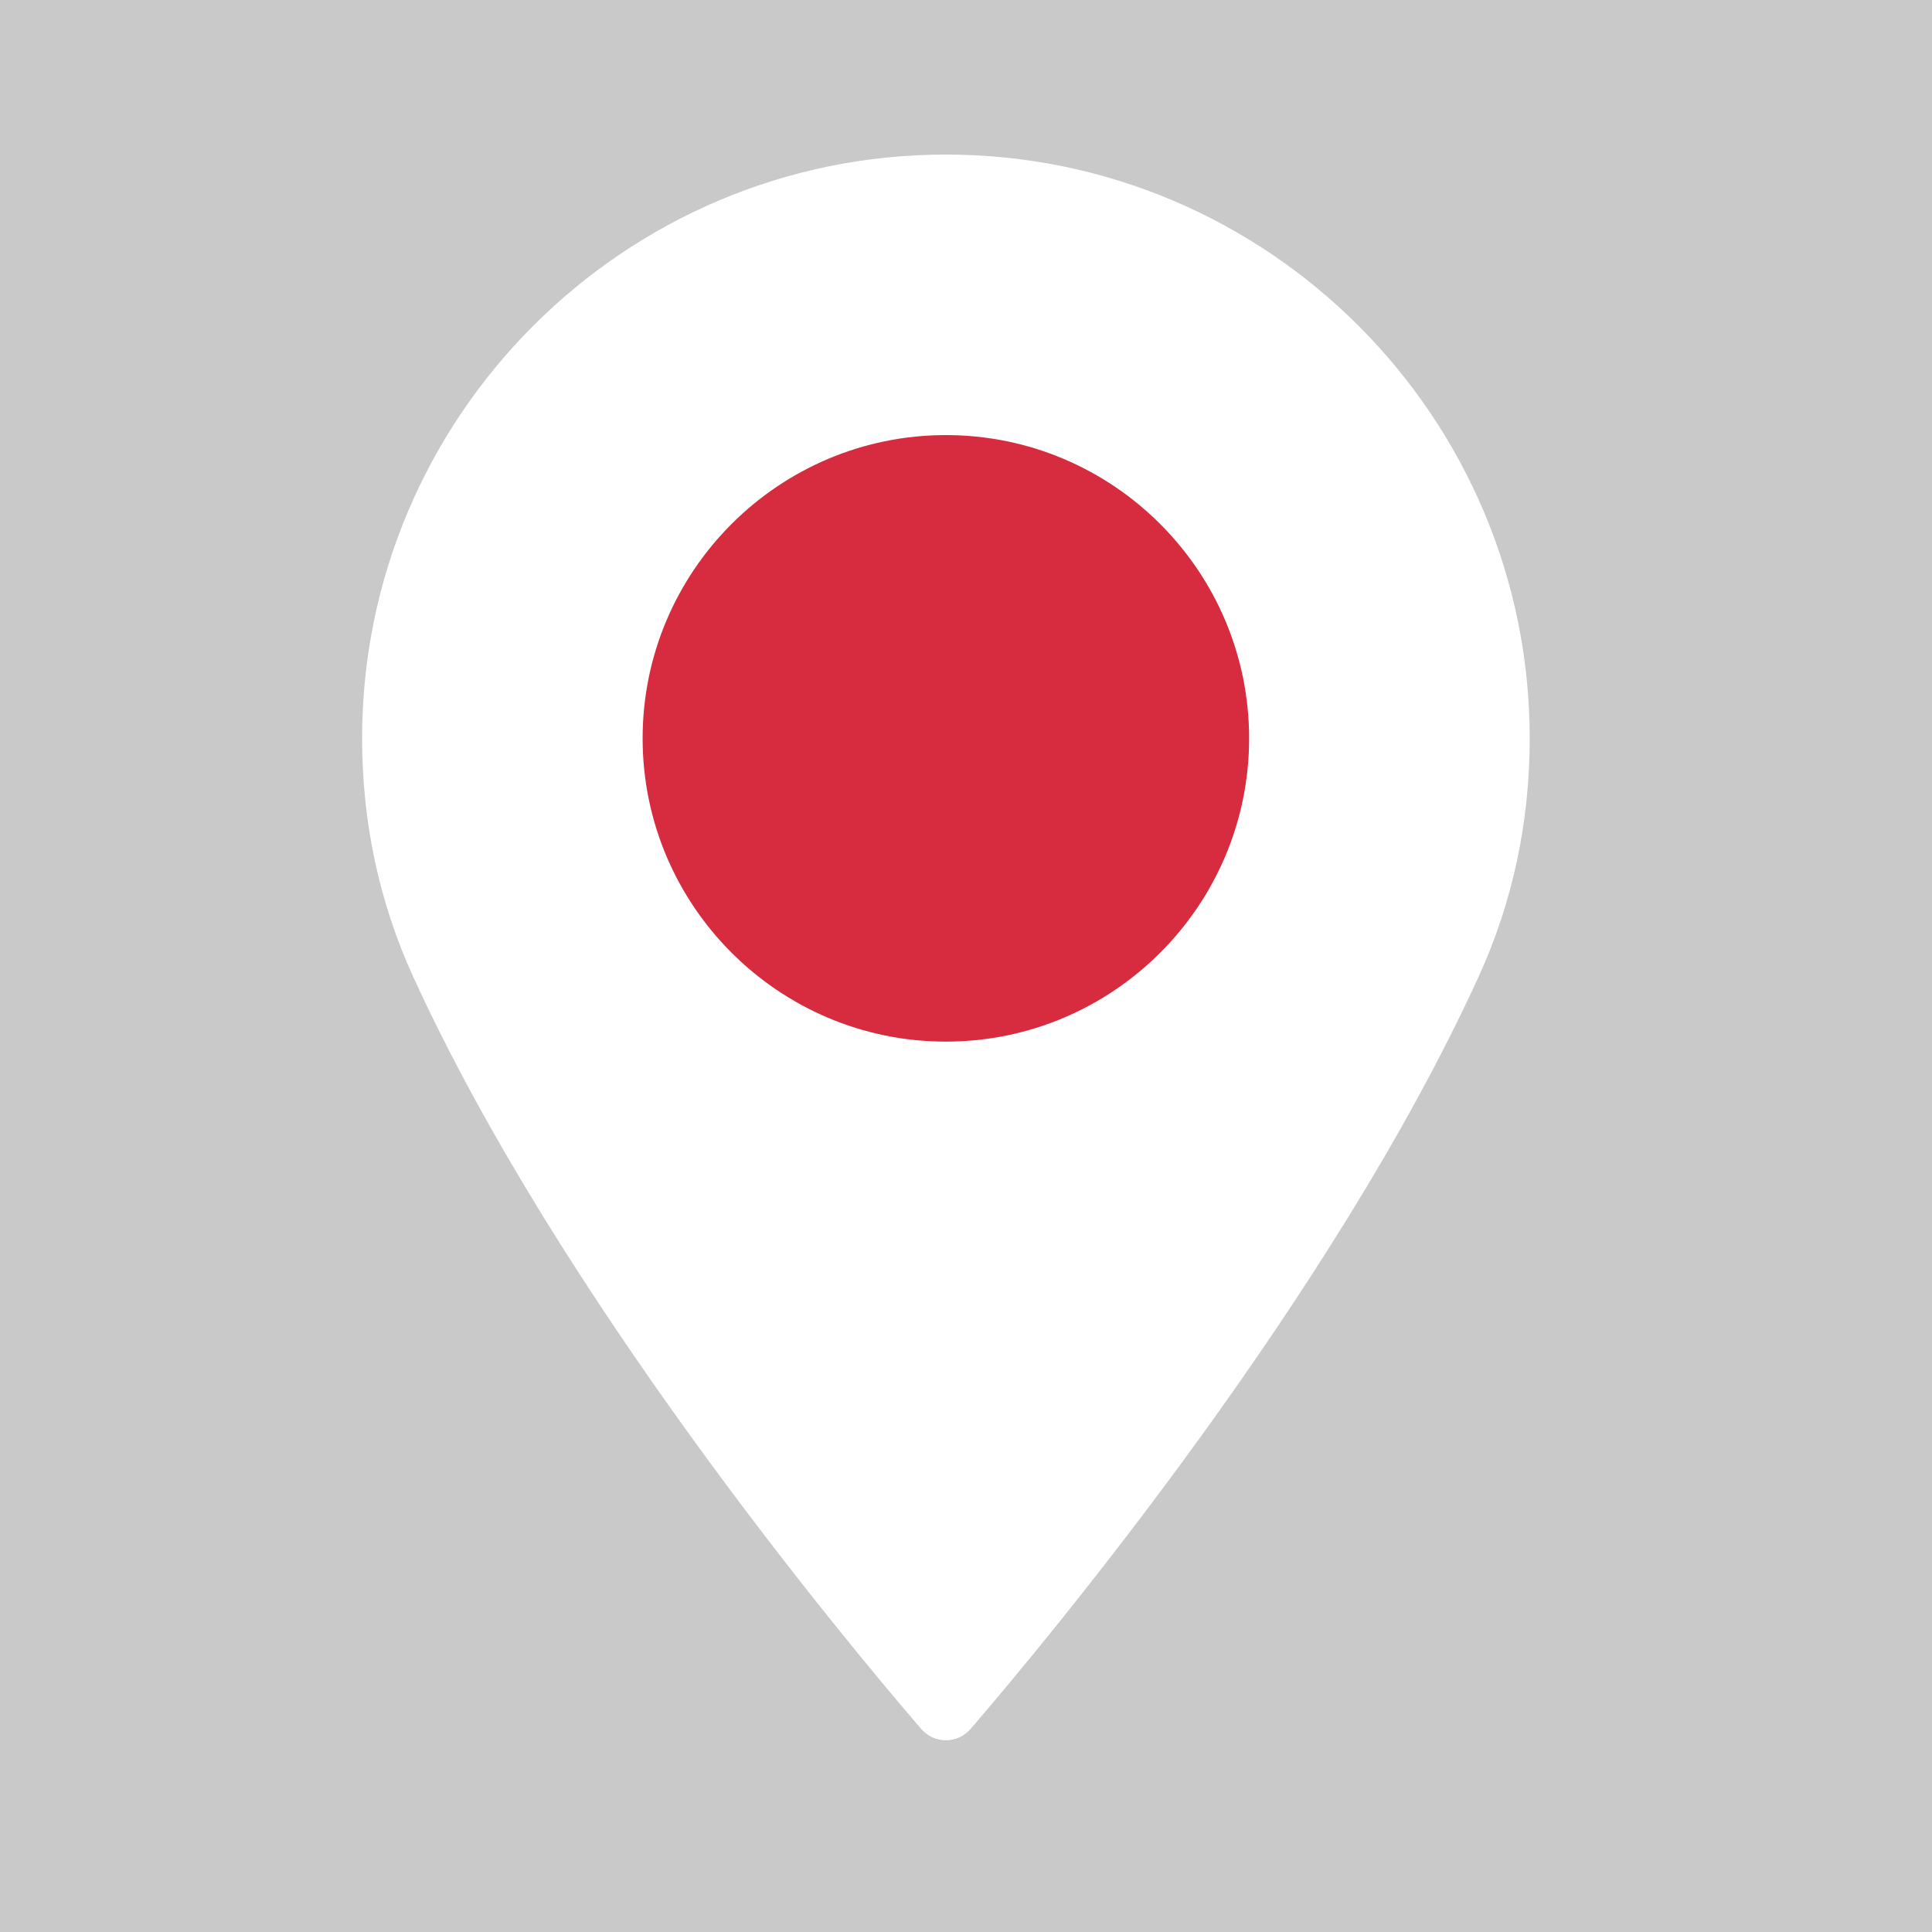
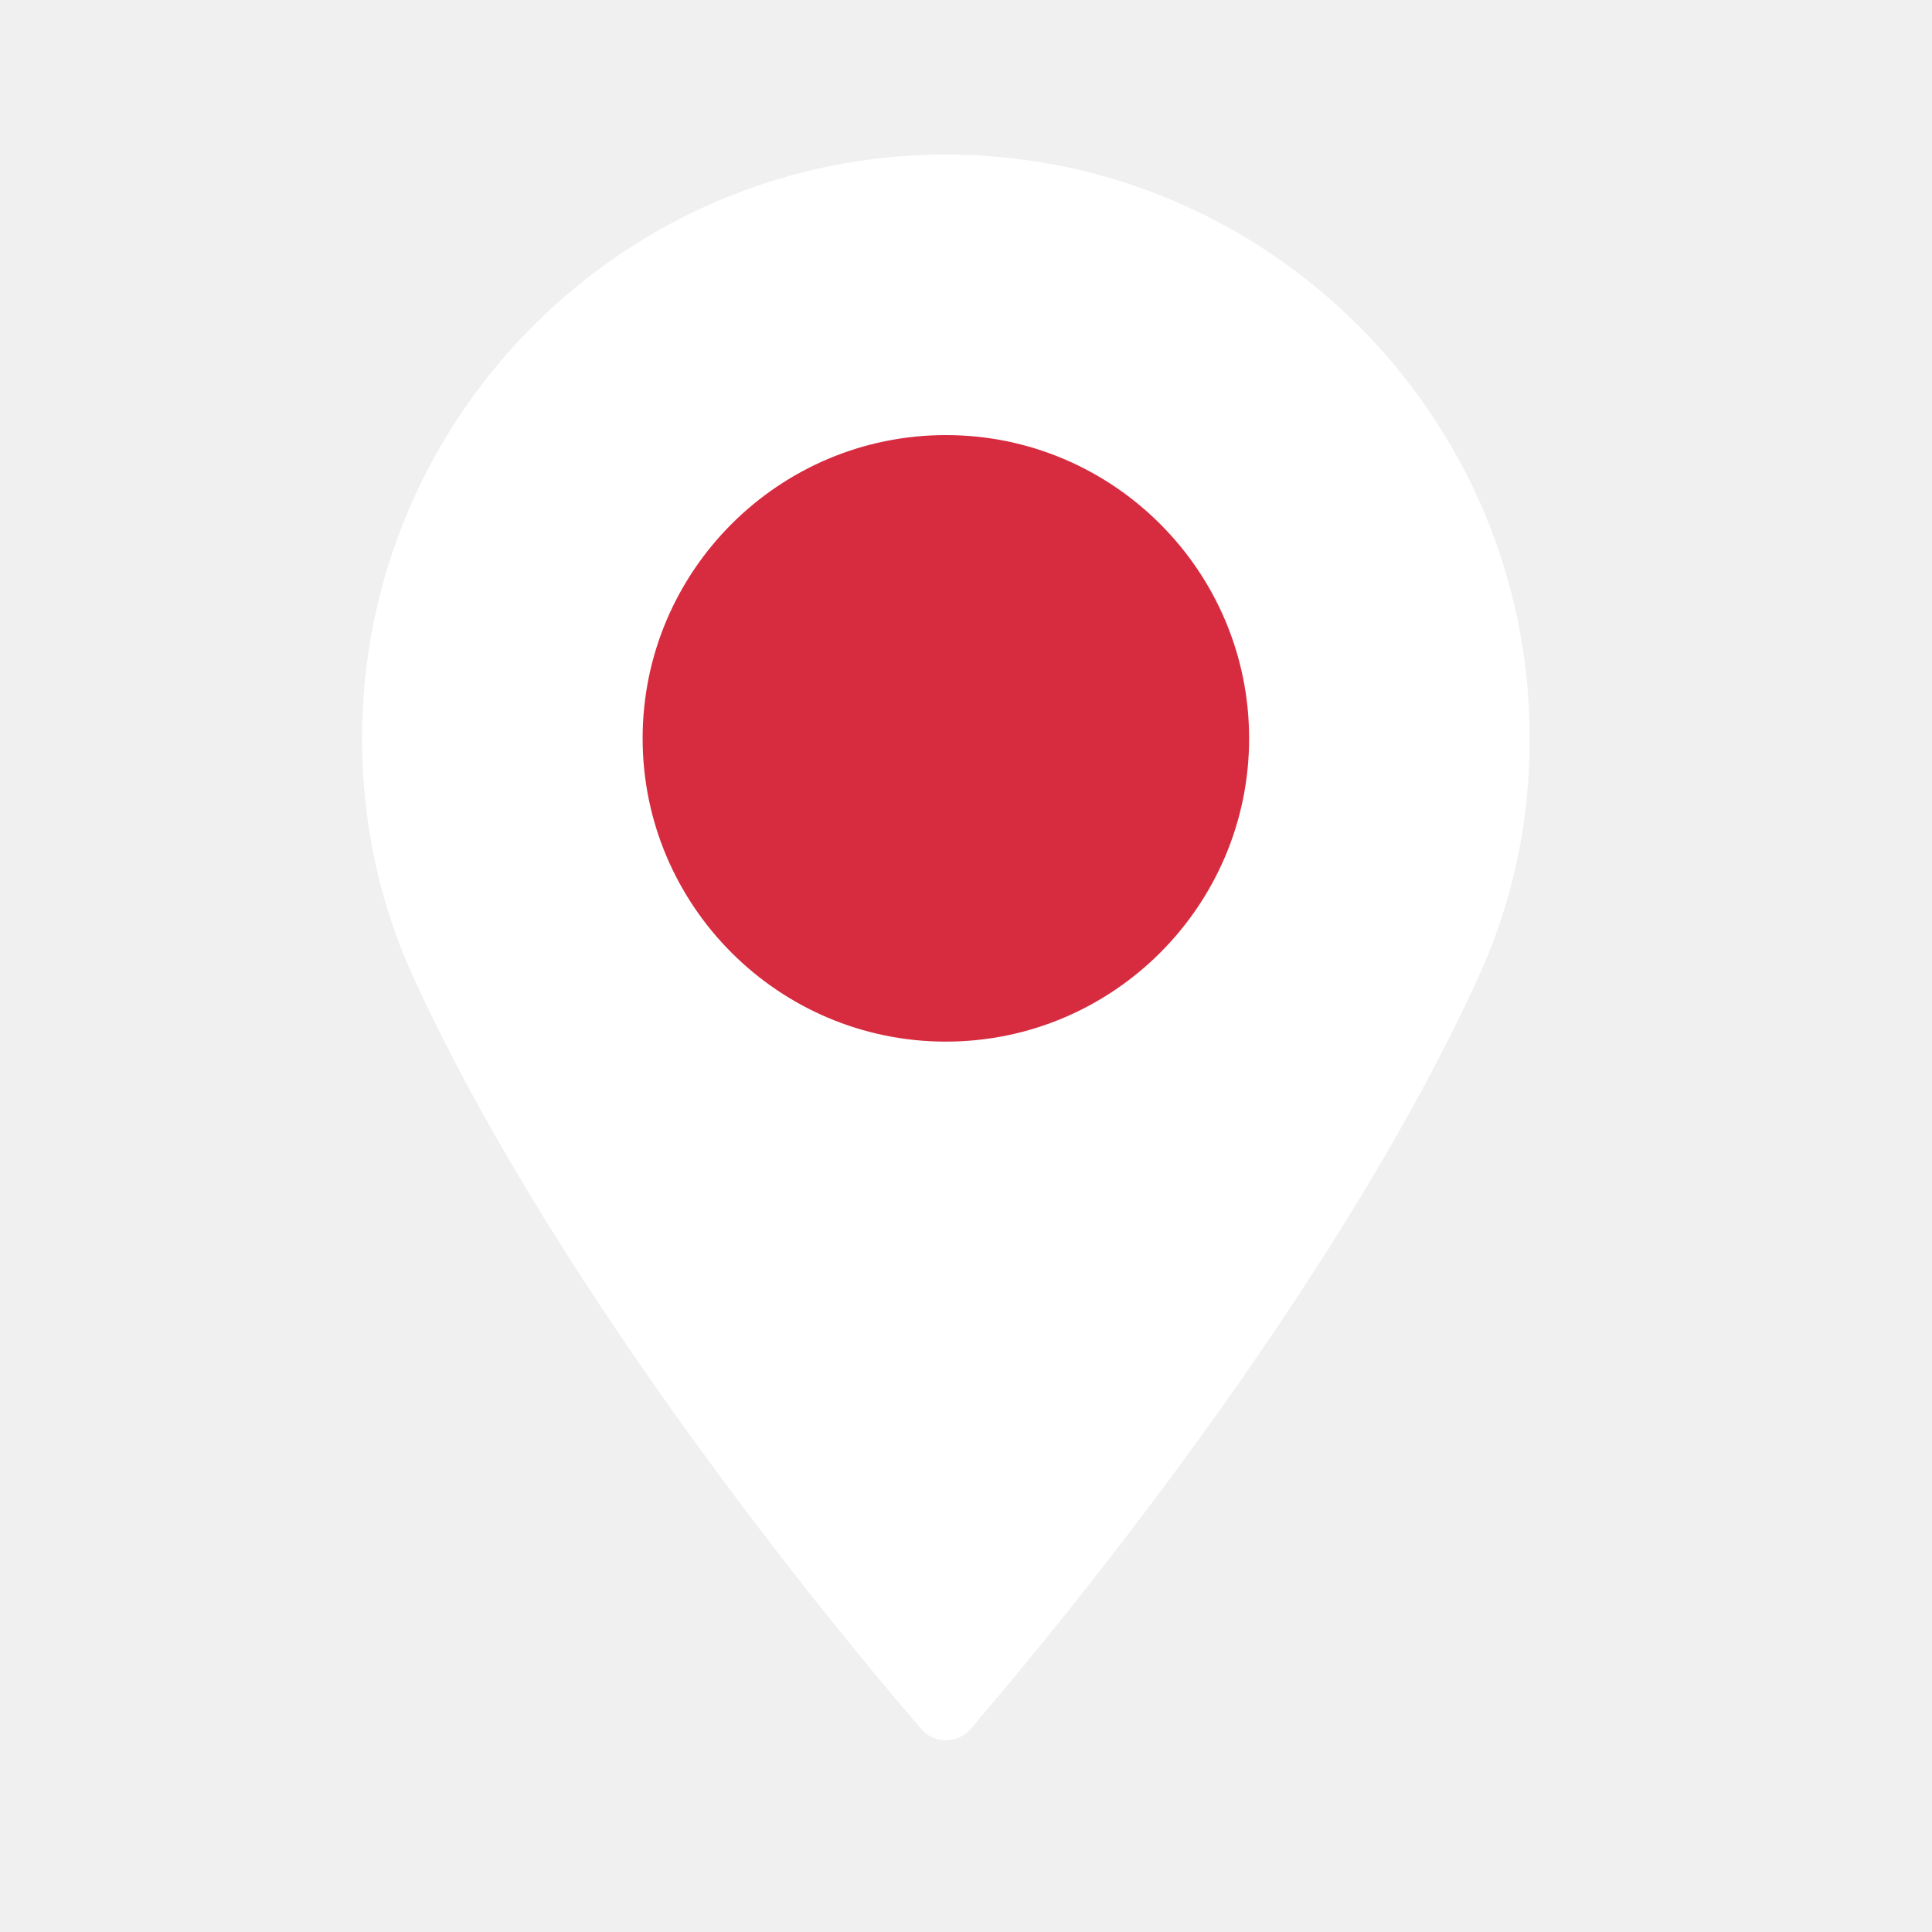
<svg xmlns="http://www.w3.org/2000/svg" width="50px" height="50px" viewBox="0 0 50 50" version="1.1">
  <g id="ic_poi_bin" stroke="none" stroke-width="1" fill="none" fill-rule="evenodd">
-     <rect fill="#C9C9C9" x="0" y="0" width="50" height="50" />
    <g id="Icon">
      <path d="M24.479,4 C16.149,4 9.371,10.778 9.371,19.109 C9.371,21.282 9.816,23.357 10.692,25.276 C14.47,33.542 21.712,42.27 23.842,44.747 C24.002,44.932 24.235,45.039 24.48,45.039 C24.724,45.039 24.957,44.932 25.117,44.747 C27.246,42.27 34.489,33.543 38.267,25.276 C39.144,23.357 39.589,21.282 39.589,19.109 C39.588,10.778 32.81,4 24.479,4 Z" id="Shape" fill="#FFFFFF" fill-rule="nonzero" />
      <path d="M24.479,26.957 C20.152,26.957 16.631,23.436 16.631,19.109 C16.631,14.781 20.152,11.26 24.479,11.26 C28.806,11.26 32.327,14.781 32.327,19.109 C32.328,23.436 28.807,26.957 24.479,26.957 Z" id="Color" fill="#D72C40" />
      <rect id="Rectangle" x="0" y="0" width="50" height="50" />
    </g>
  </g>
</svg>
